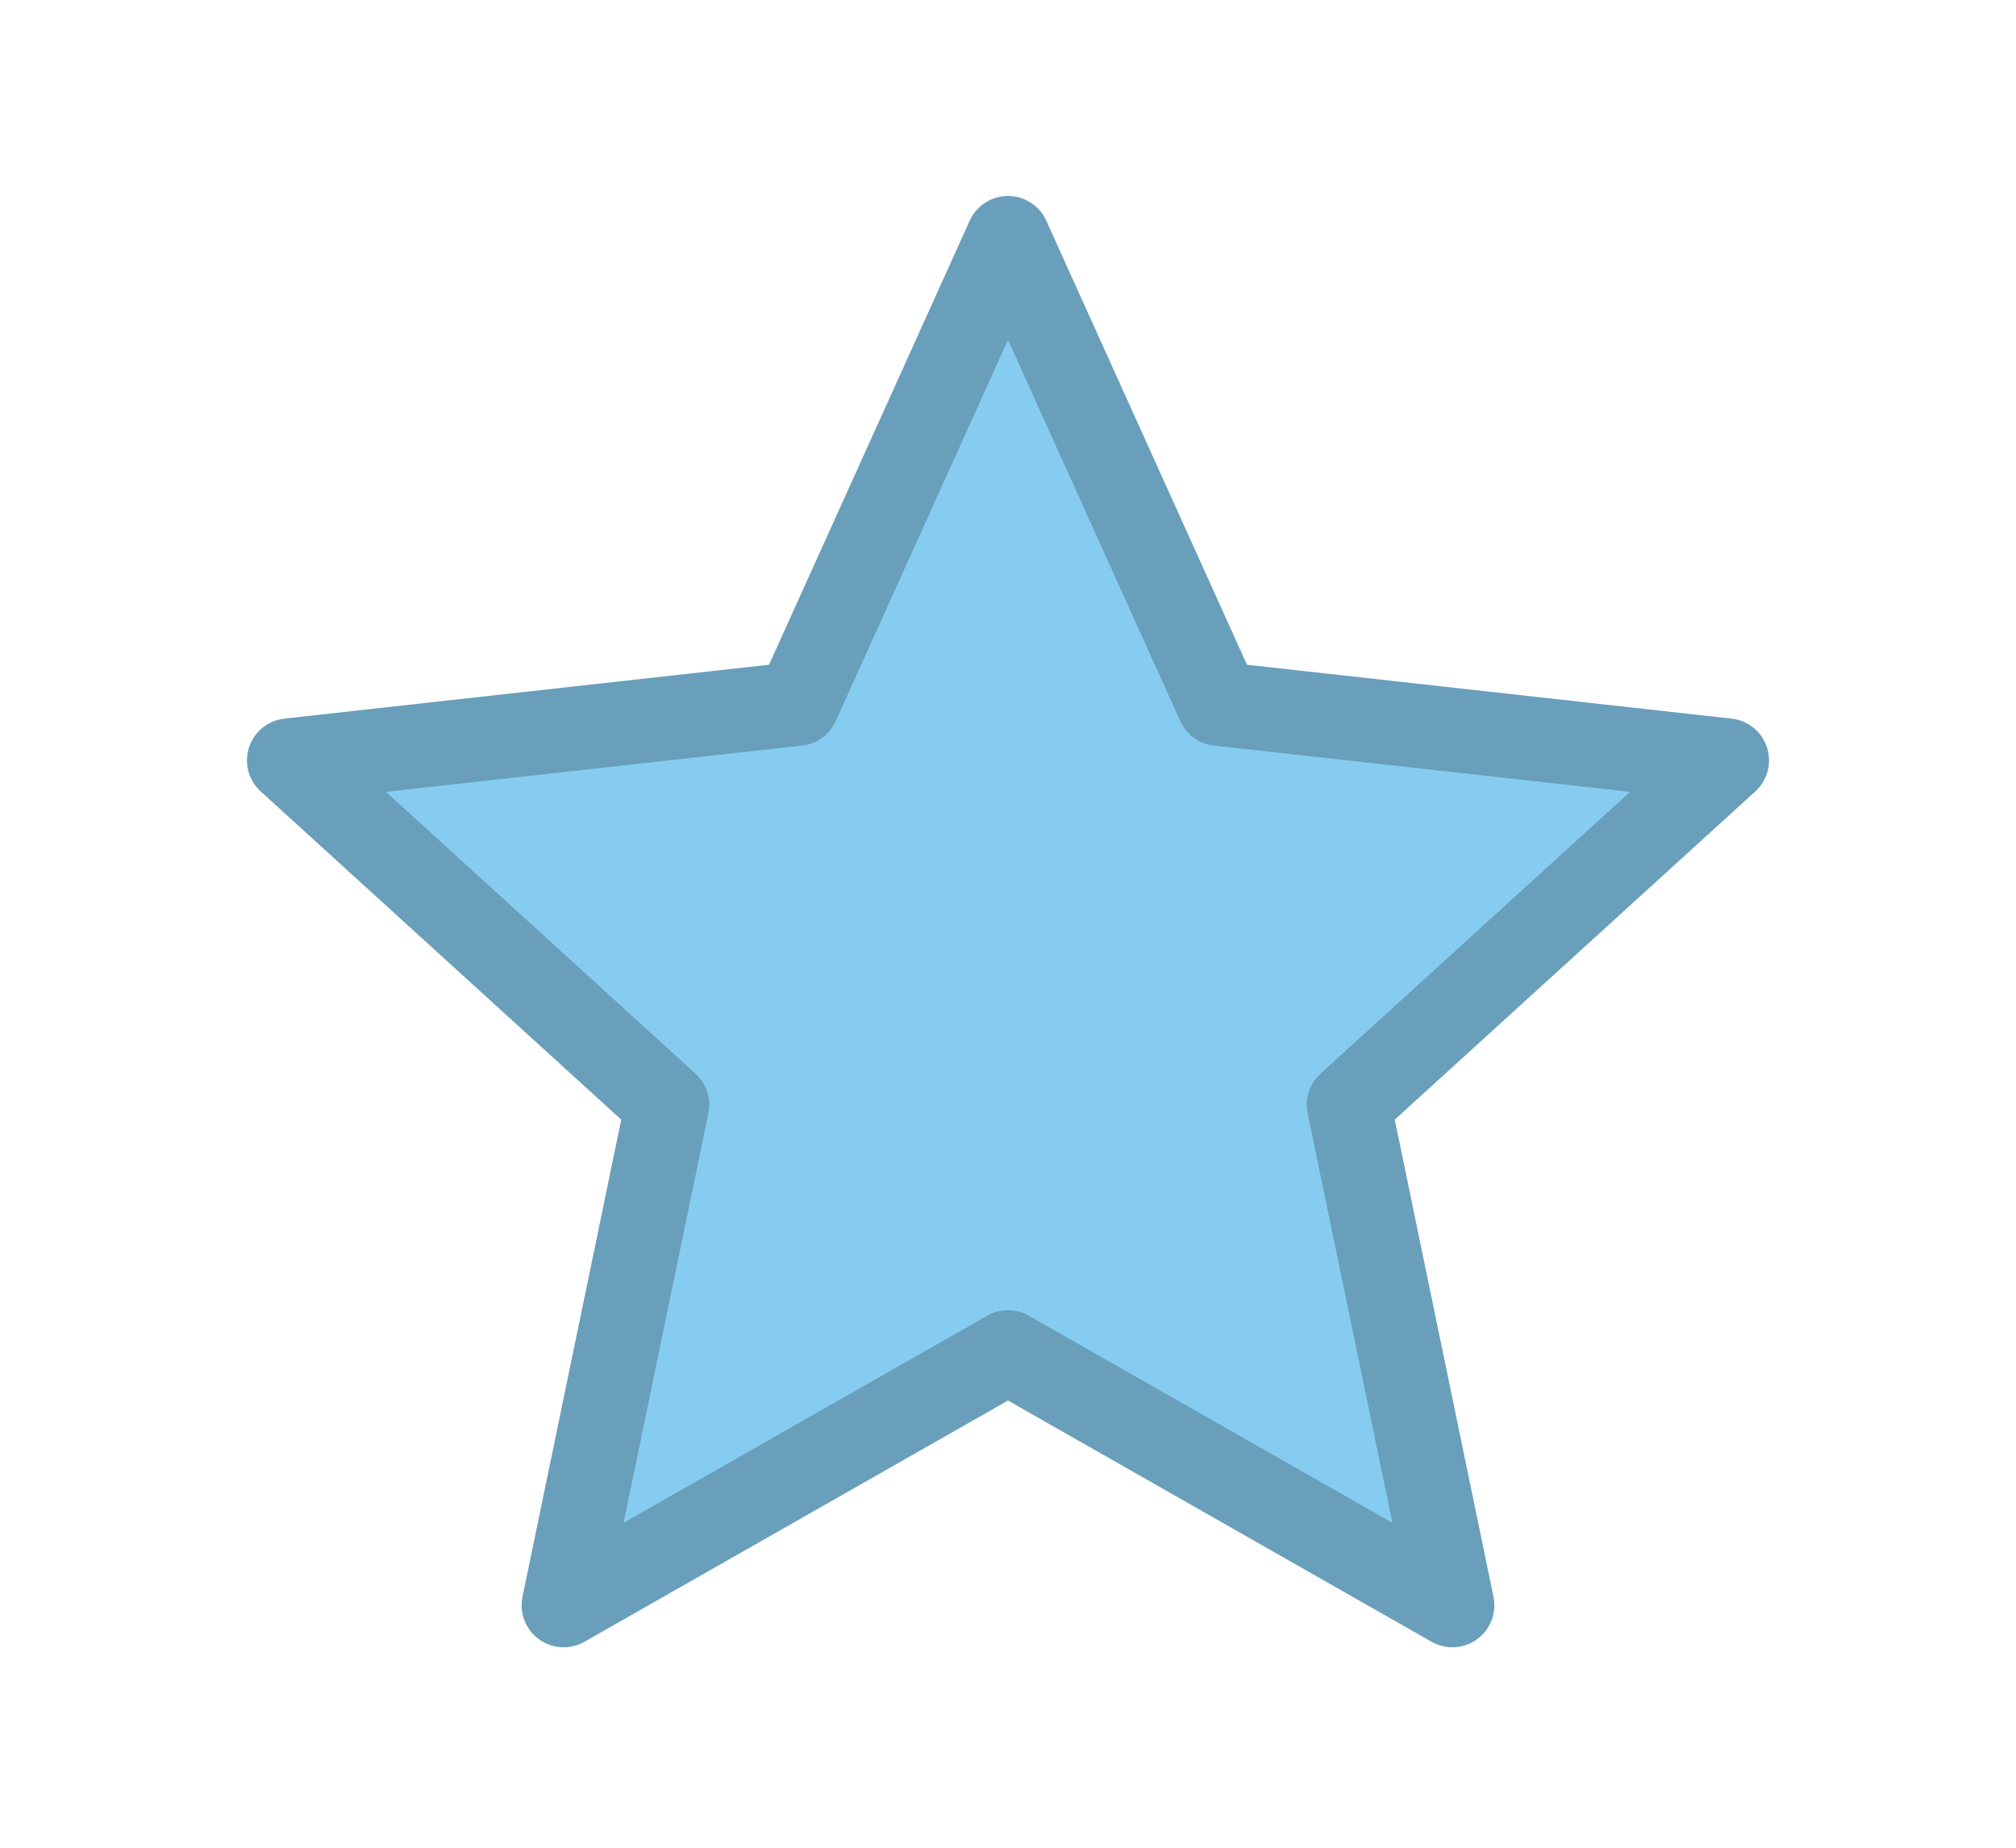
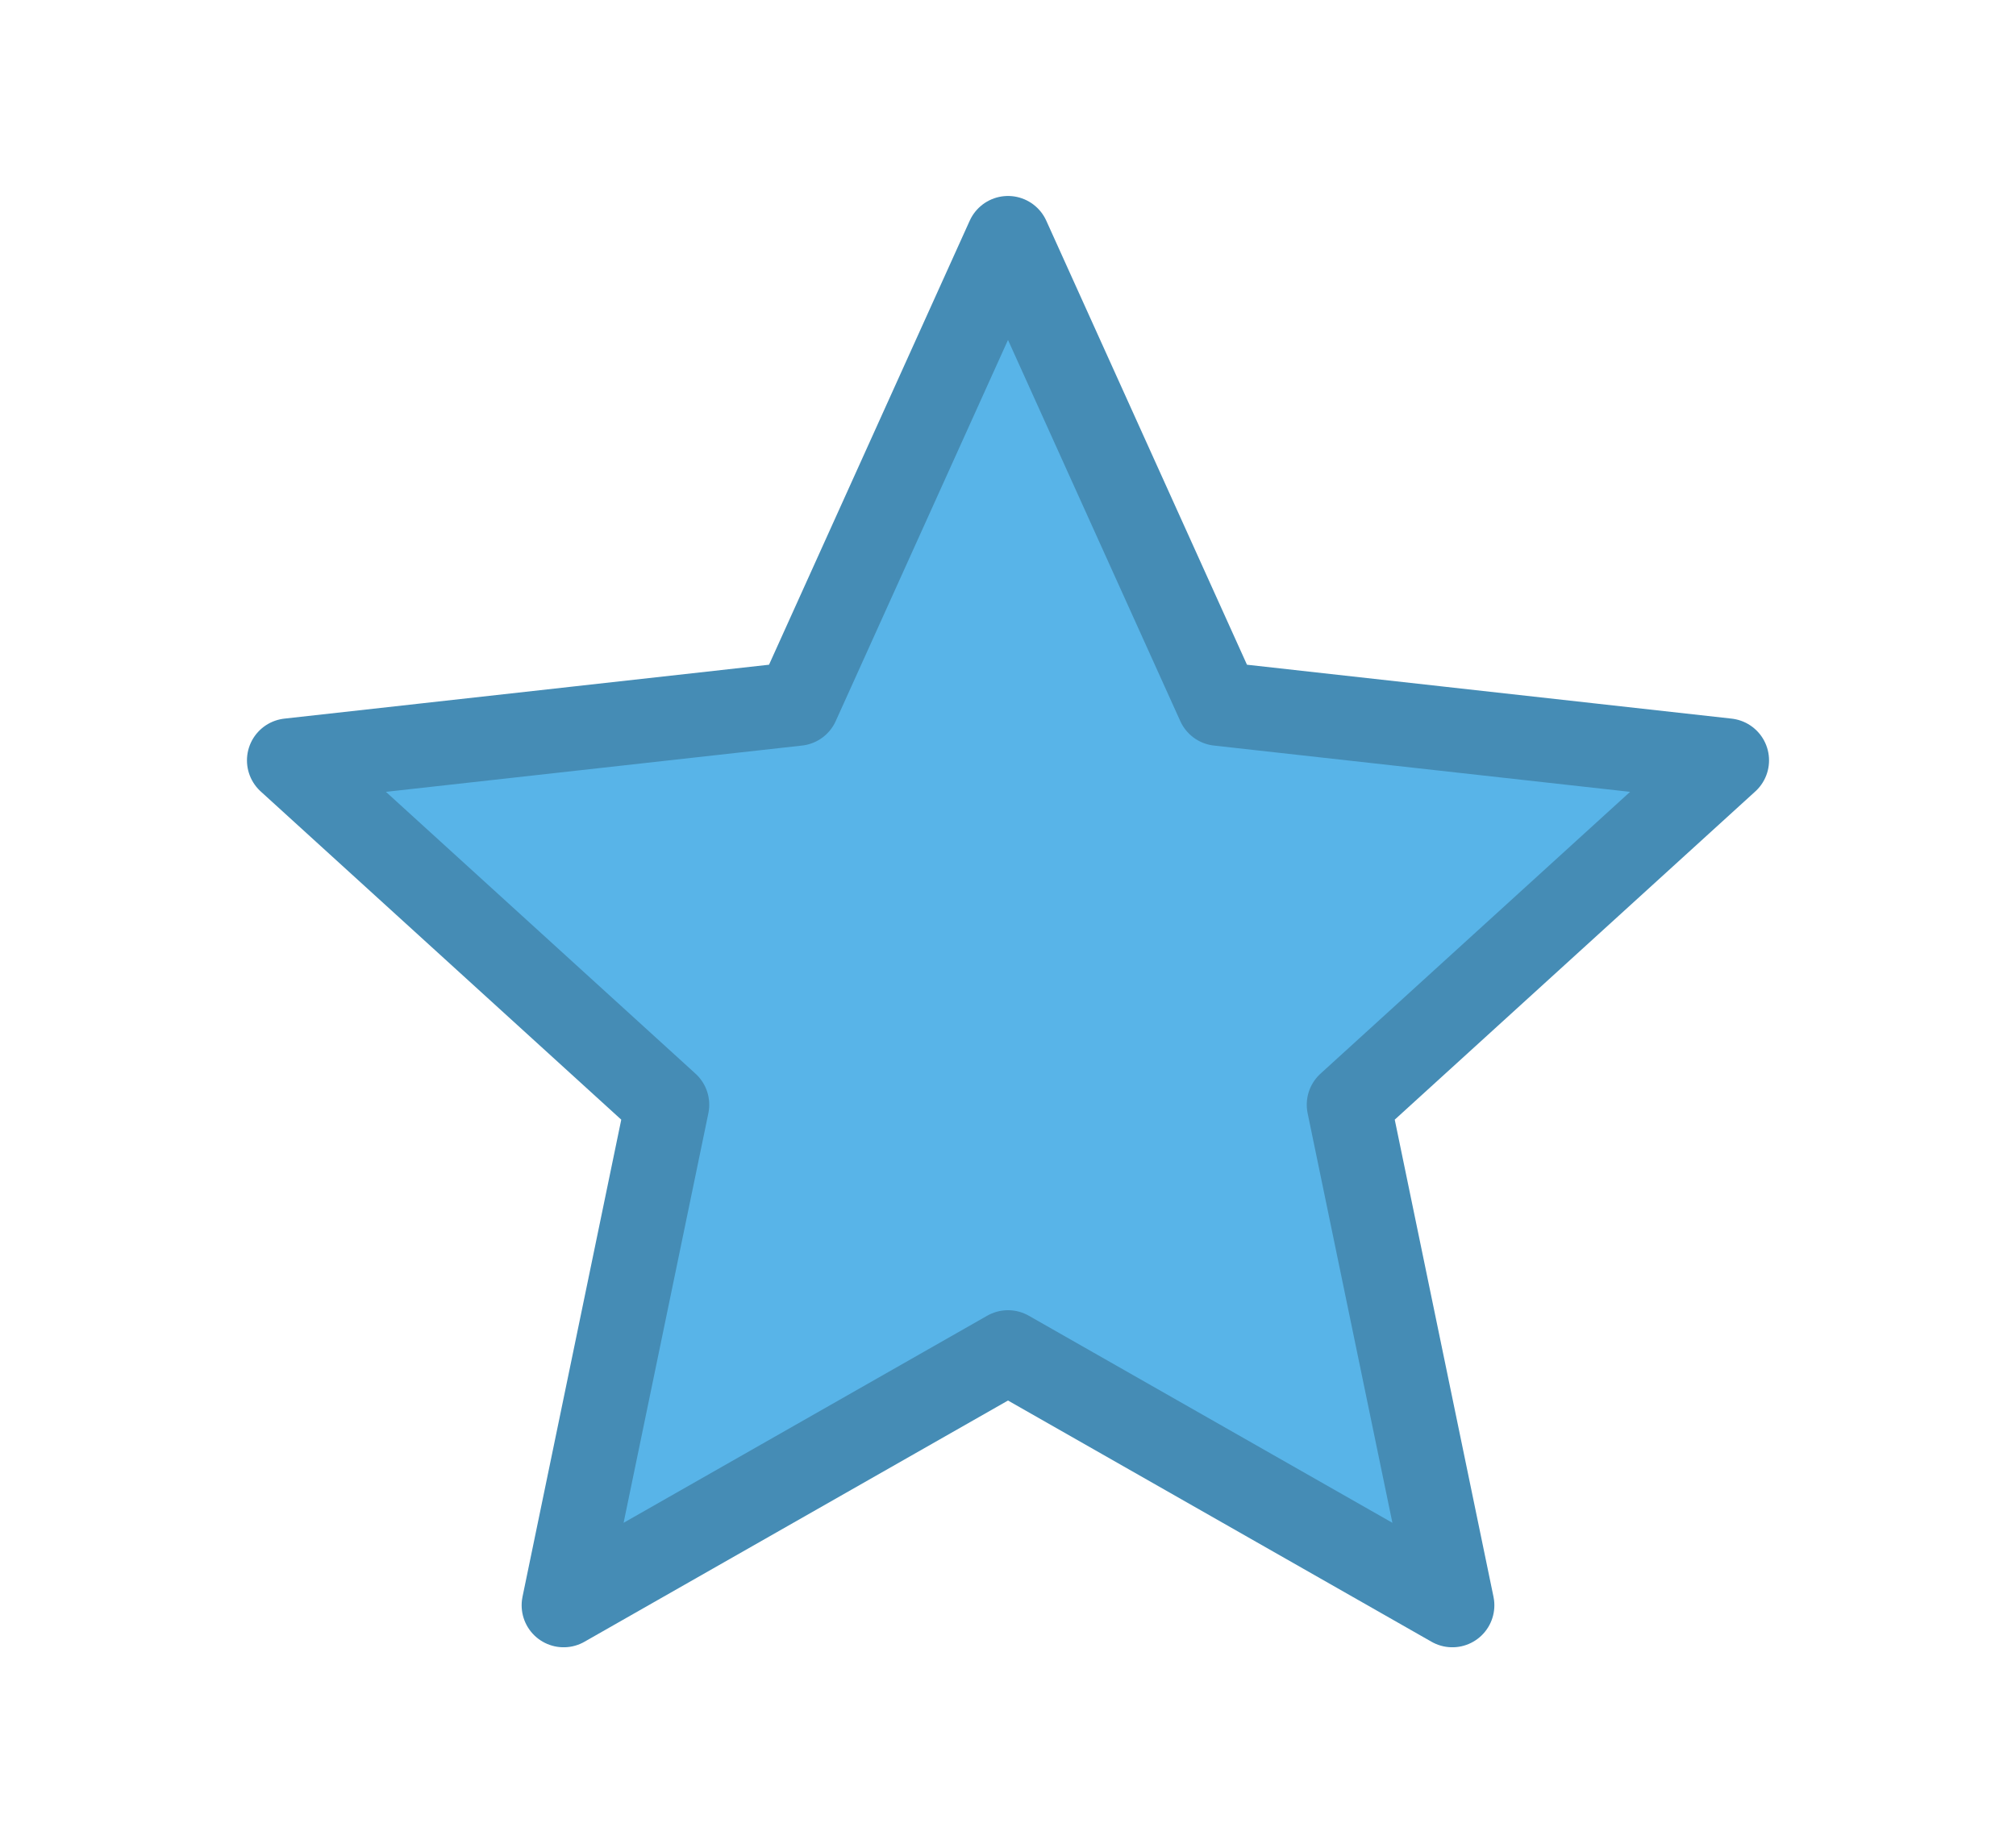
<svg xmlns="http://www.w3.org/2000/svg" viewBox="0 0 72 66" width="72" height="66">
-   <path d="M36.00 8.50 L43.52 25.14 L61.68 27.16 L48.17 39.46 L51.87 57.34 L36.00 48.30 L20.13 57.34 L23.83 39.46 L10.32 27.16 L28.48 25.14 Z" fill="#86ccf0" stroke="#699fbb" stroke-width="3" stroke-linejoin="round" />
+   <path d="M36.00 8.50 L43.52 25.14 L61.68 27.16 L48.17 39.46 L51.87 57.34 L36.00 48.30 L20.13 57.34 L23.83 39.46 L10.32 27.16 L28.48 25.14 Z" fill="#58b4e8" stroke="#458cb5" stroke-width="3" stroke-linejoin="round" />
</svg>
